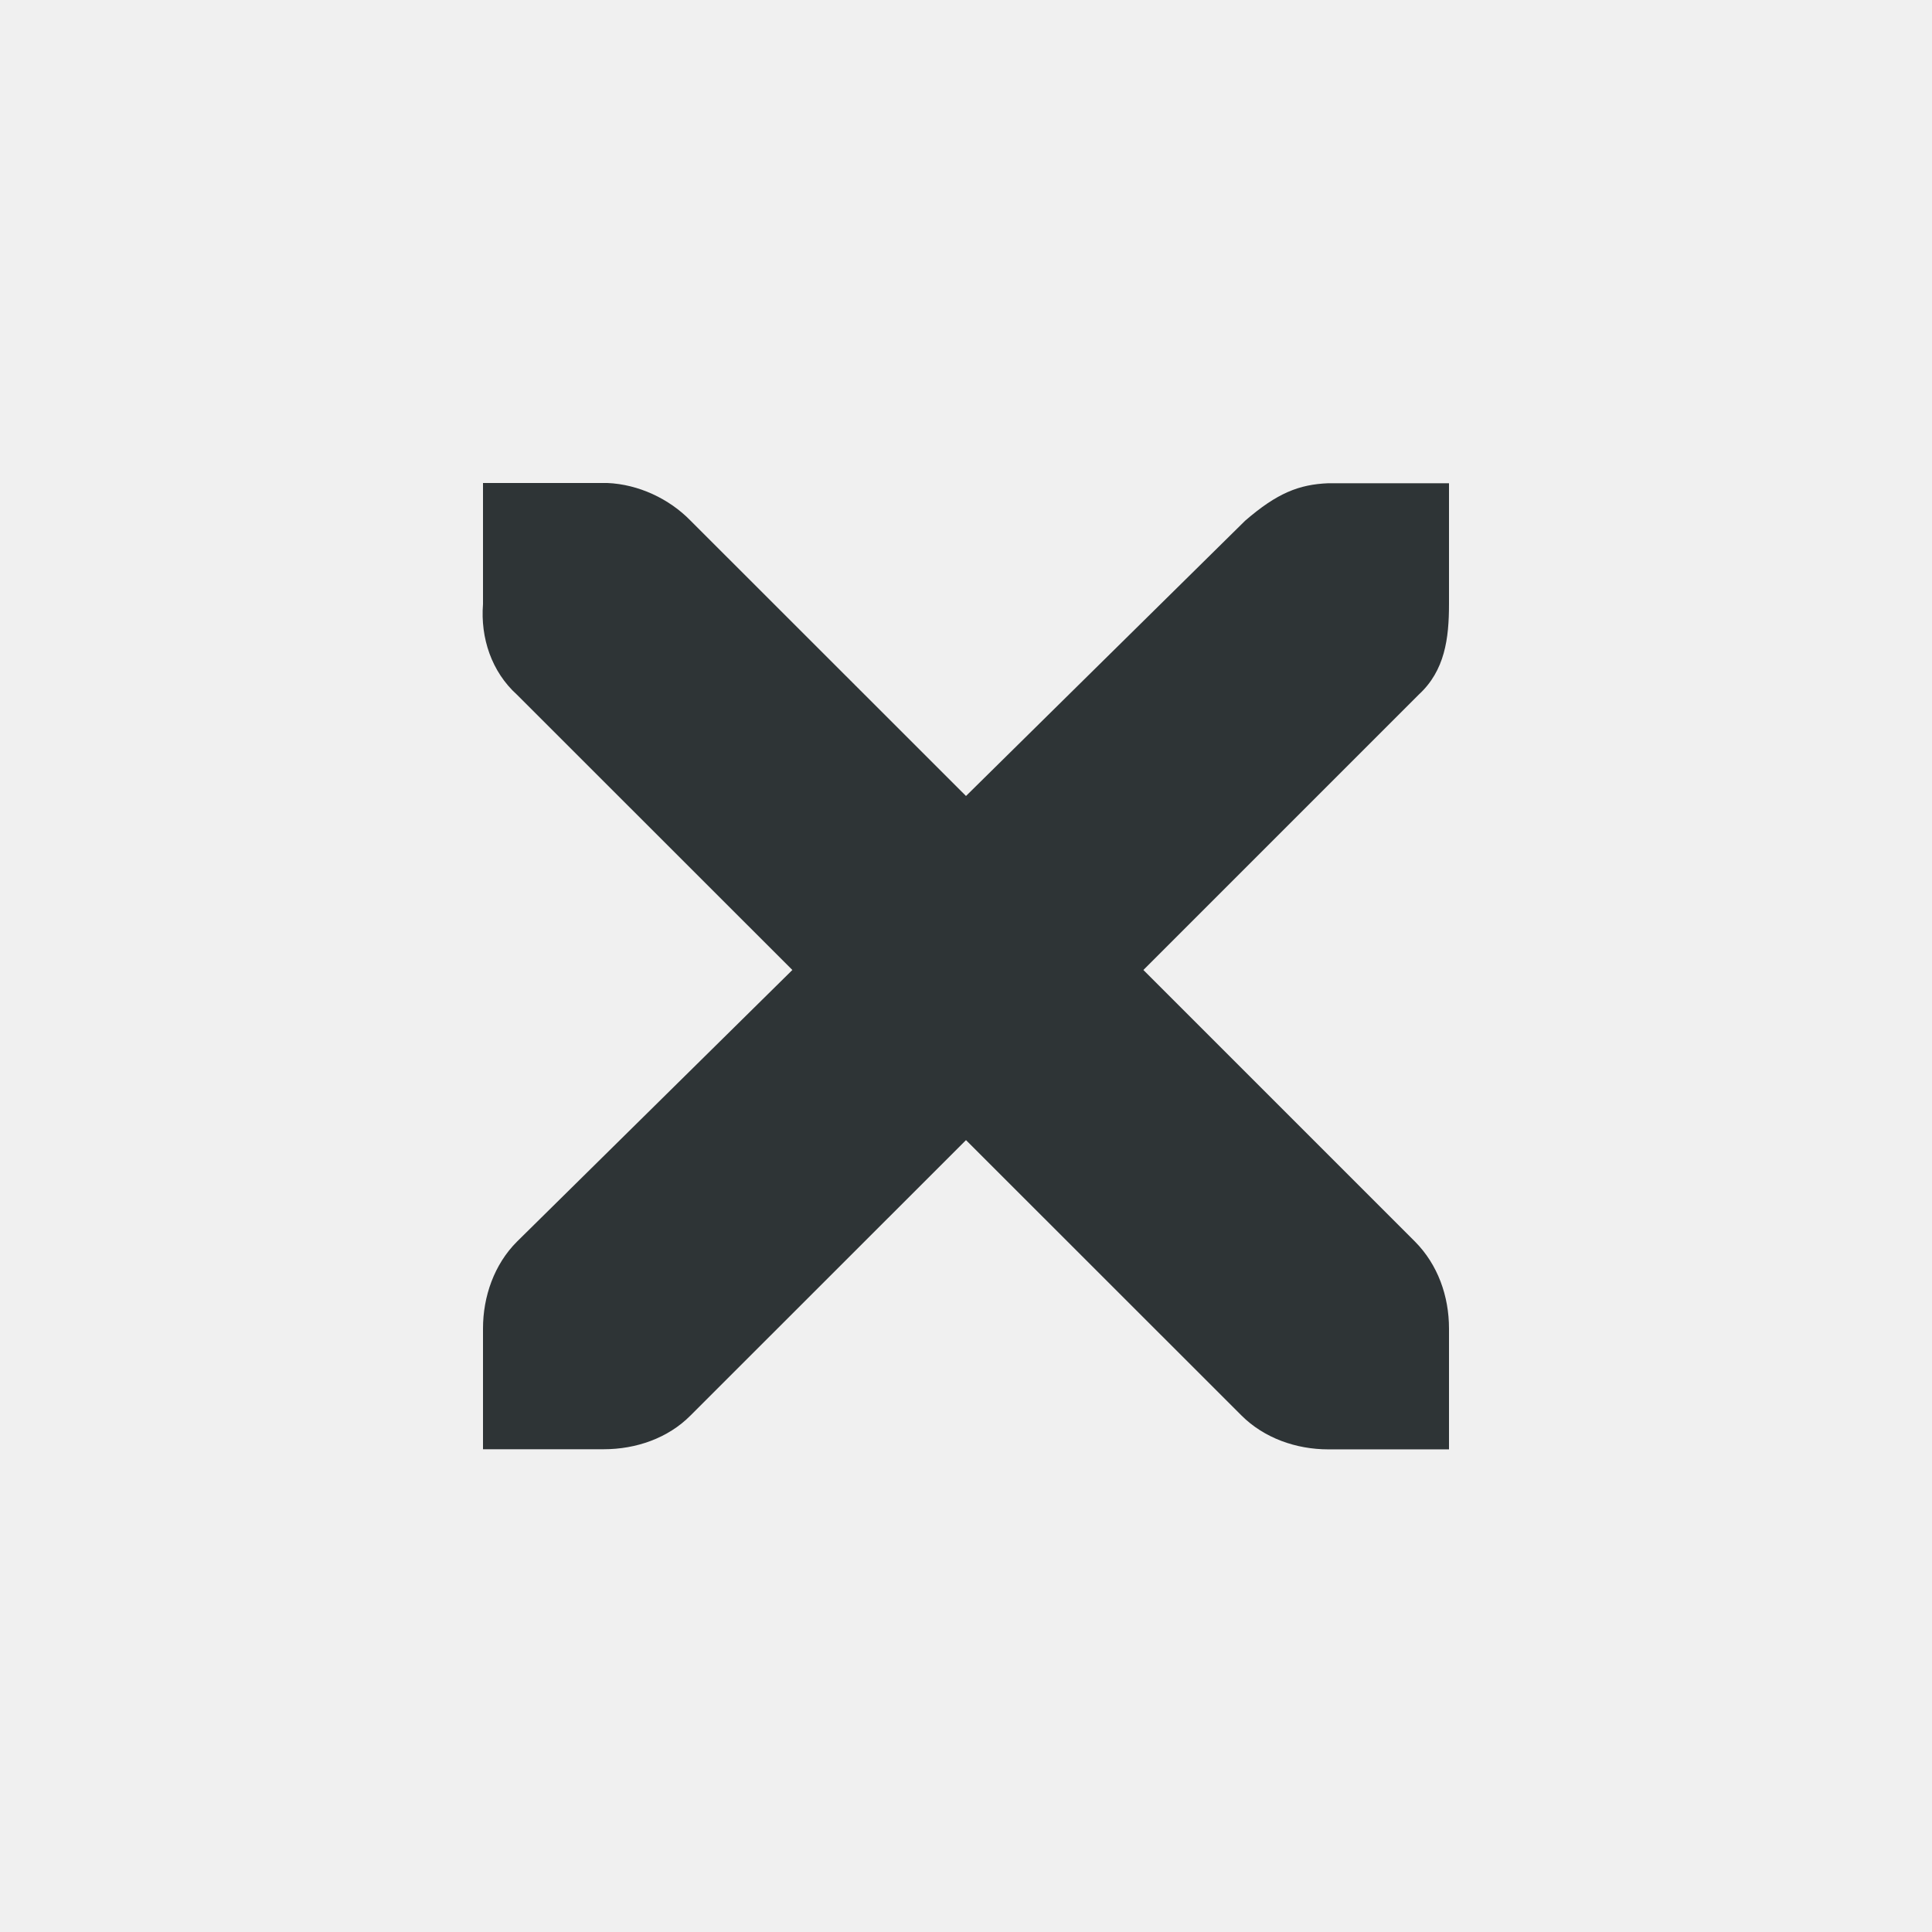
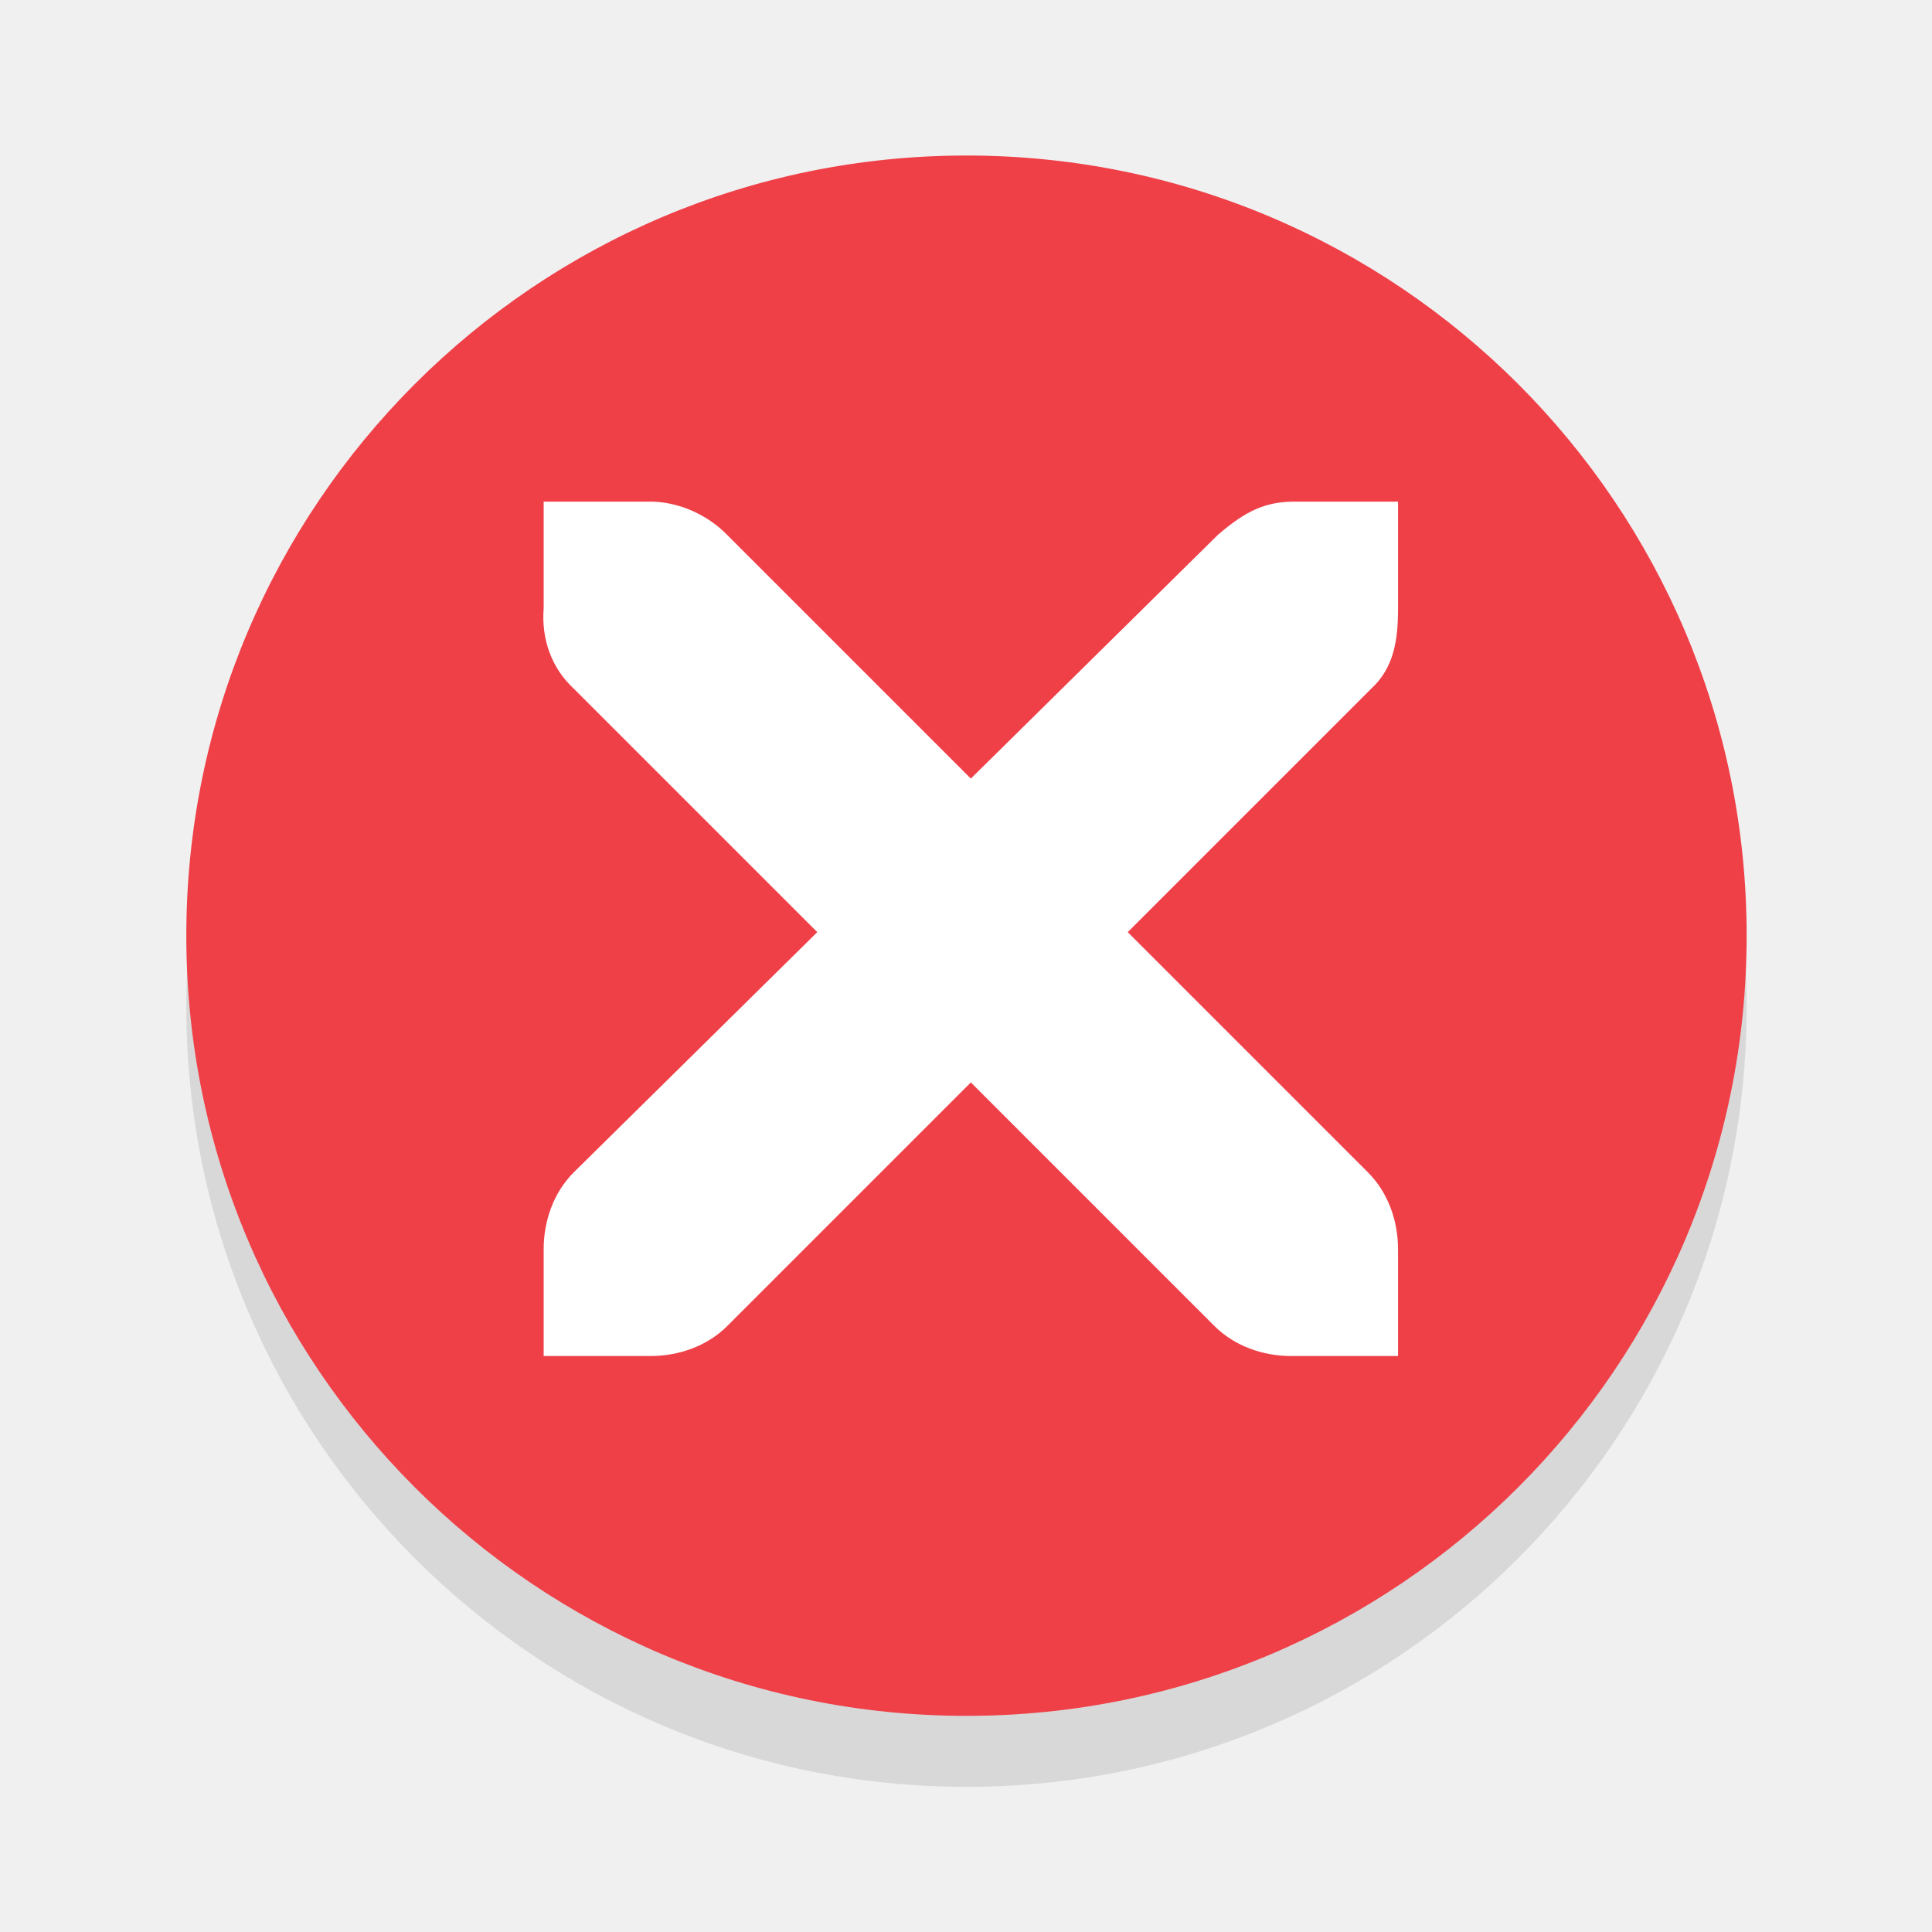
- <svg xmlns="http://www.w3.org/2000/svg" height="16" width="16" version="1.1">
-   <g transform="translate(-60,-518)">
-     <g transform="translate(19,-242)">
-       <path style="color:#2e3436;text-transform:none;text-indent:0" fill="#2e3436" d="m45 764h1c0.01-0 0.021-0 0.031 0 0.255 0.011 0.51 0.129 0.688 0.312l2.281 2.28 2.312-2.28c0.266-0.23 0.447-0.3 0.688-0.31h1v1c0 0.286-0.034 0.551-0.25 0.75l-2.281 2.281 2.25 2.25c0.188 0.19 0.281 0.45 0.281 0.72v1h-1c-0.265-0-0.531-0.093-0.719-0.281l-2.281-2.28-2.281 2.28c-0.188 0.19-0.454 0.28-0.719 0.28h-1v-1c-0-0.265 0.093-0.531 0.281-0.719l2.281-2.25-2.281-2.28c-0.21-0.19-0.303-0.47-0.281-0.75v-1z" />
+ <svg xmlns="http://www.w3.org/2000/svg" version="1.1" width="16" height="16" id="svg7384">
+   <defs id="defs7386" />
+   <g transform="translate(-60,-518)" id="layer9" style="display:inline" />
+   <g transform="translate(-60,-518)" id="layer10" />
+   <g transform="translate(-60,-518)" id="layer11" />
+   <g transform="matrix(0.8844435,0,0,0.8844435,-51.97397,-457.3992)" id="layer12" style="fill:#1a1a1a">
+     <g transform="translate(19,-242)" id="layer4-4-1" style="display:inline;fill:#1a1a1a">
+       <path d="m 45,764 1,0 c 0.01,-1.2e-4 0.021,-4.6e-4 0.031,0 0.255,0.011 0.51,0.129 0.688,0.312 L 49,766.594 51.312,764.312 C 51.578,764.082 51.759,764.007 52,764 l 1,0 0,1 c 0,0.286 -0.034,0.551 -0.25,0.75 l -2.281,2.281 2.25,2.25 C 52.907,770.469 53,770.735 53,771 l 0,1 -1,0 c -0.265,-10e-6 -0.531,-0.093 -0.719,-0.281 L 49,769.438 46.719,771.719 C 46.531,771.907 46.265,772 46,772 l -1,0 0,-1 c -3e-6,-0.265 0.093,-0.531 0.281,-0.719 l 2.281,-2.25 L 45.281,765.75 C 45.071,765.555 44.978,765.281 45,765 l 0,-1 z" id="path10839-9" style="color:#2e3436;font-style:normal;font-variant:normal;font-weight:normal;font-stretch:normal;font-size:medium;line-height:normal;font-family:'Andale Mono';-inkscape-font-specification:'Andale Mono';text-indent:0;text-align:start;text-decoration:none;text-decoration-line:none;letter-spacing:normal;word-spacing:normal;text-transform:none;direction:ltr;block-progression:tb;writing-mode:lr-tb;text-anchor:start;display:inline;overflow:visible;visibility:visible;fill:#1a1a1a;fill-opacity:1;fill-rule:nonzero;stroke:none;stroke-width:1.781;marker:none;enable-background:new" />
+     </g>
+   </g>
+   <g transform="translate(-60,-518)" id="layer13" />
+   <g transform="translate(-60,-518)" id="layer14" />
+   <g transform="translate(-60,-518)" id="layer15" />
+   <circle style="opacity:0.1;fill:#000000;fill-opacity:1;stroke:#f70505;stroke-width:0;stroke-linejoin:round;stroke-miterlimit:4;stroke-dasharray:none;stroke-dashoffset:0;stroke-opacity:1" id="path3808-4" cx="8.004" cy="8.337" r="6.461" />
+   <circle style="opacity:1;fill:#ef4048;fill-opacity:1;stroke:#f70505;stroke-width:0;stroke-linejoin:round;stroke-miterlimit:4;stroke-dasharray:none;stroke-dashoffset:0;stroke-opacity:1" id="path3808" cx="8.004" cy="7.749" r="6.461" />
+   <g id="g27275-6-6" style="display:inline;fill:#ffffff;fill-opacity:1" transform="matrix(0.8844435,0,0,0.8844435,1.649139,0.4646209)">
+     <g transform="translate(-41,-760)" id="g27277-1-1" style="display:inline;fill:#ffffff;fill-opacity:1">
+       <path d="m 44.226,764.172 1,0 c 0.01,-1.2e-4 0.021,-4.6e-4 0.031,0 0.255,0.011 0.51,0.129 0.688,0.312 l 2.281,2.281 2.312,-2.281 c 0.266,-0.231 0.447,-0.305 0.688,-0.312 l 1,0 0,1 c 0,0.286 -0.034,0.551 -0.25,0.75 l -2.281,2.281 2.25,2.25 c 0.188,0.188 0.281,0.453 0.281,0.719 l 0,1 -1,0 c -0.265,-1e-5 -0.531,-0.093 -0.719,-0.281 l -2.281,-2.281 -2.281,2.281 c -0.188,0.188 -0.453,0.281 -0.719,0.281 l -1,0 0,-1 c -3e-6,-0.265 0.093,-0.531 0.281,-0.719 l 2.281,-2.25 -2.281,-2.281 c -0.211,-0.195 -0.303,-0.469 -0.281,-0.75 l 0,-1 z" id="path27279-0-5" style="color:#bebebe;font-style:normal;font-variant:normal;font-weight:normal;font-stretch:normal;font-size:medium;line-height:normal;font-family:'Andale Mono';-inkscape-font-specification:'Andale Mono';text-indent:0;text-align:start;text-decoration:none;text-decoration-line:none;letter-spacing:normal;word-spacing:normal;text-transform:none;direction:ltr;block-progression:tb;writing-mode:lr-tb;text-anchor:start;display:inline;overflow:visible;visibility:visible;fill:#ffffff;fill-opacity:1;fill-rule:nonzero;stroke:none;stroke-width:1.781;marker:none;enable-background:new" />
    </g>
  </g>
</svg>
